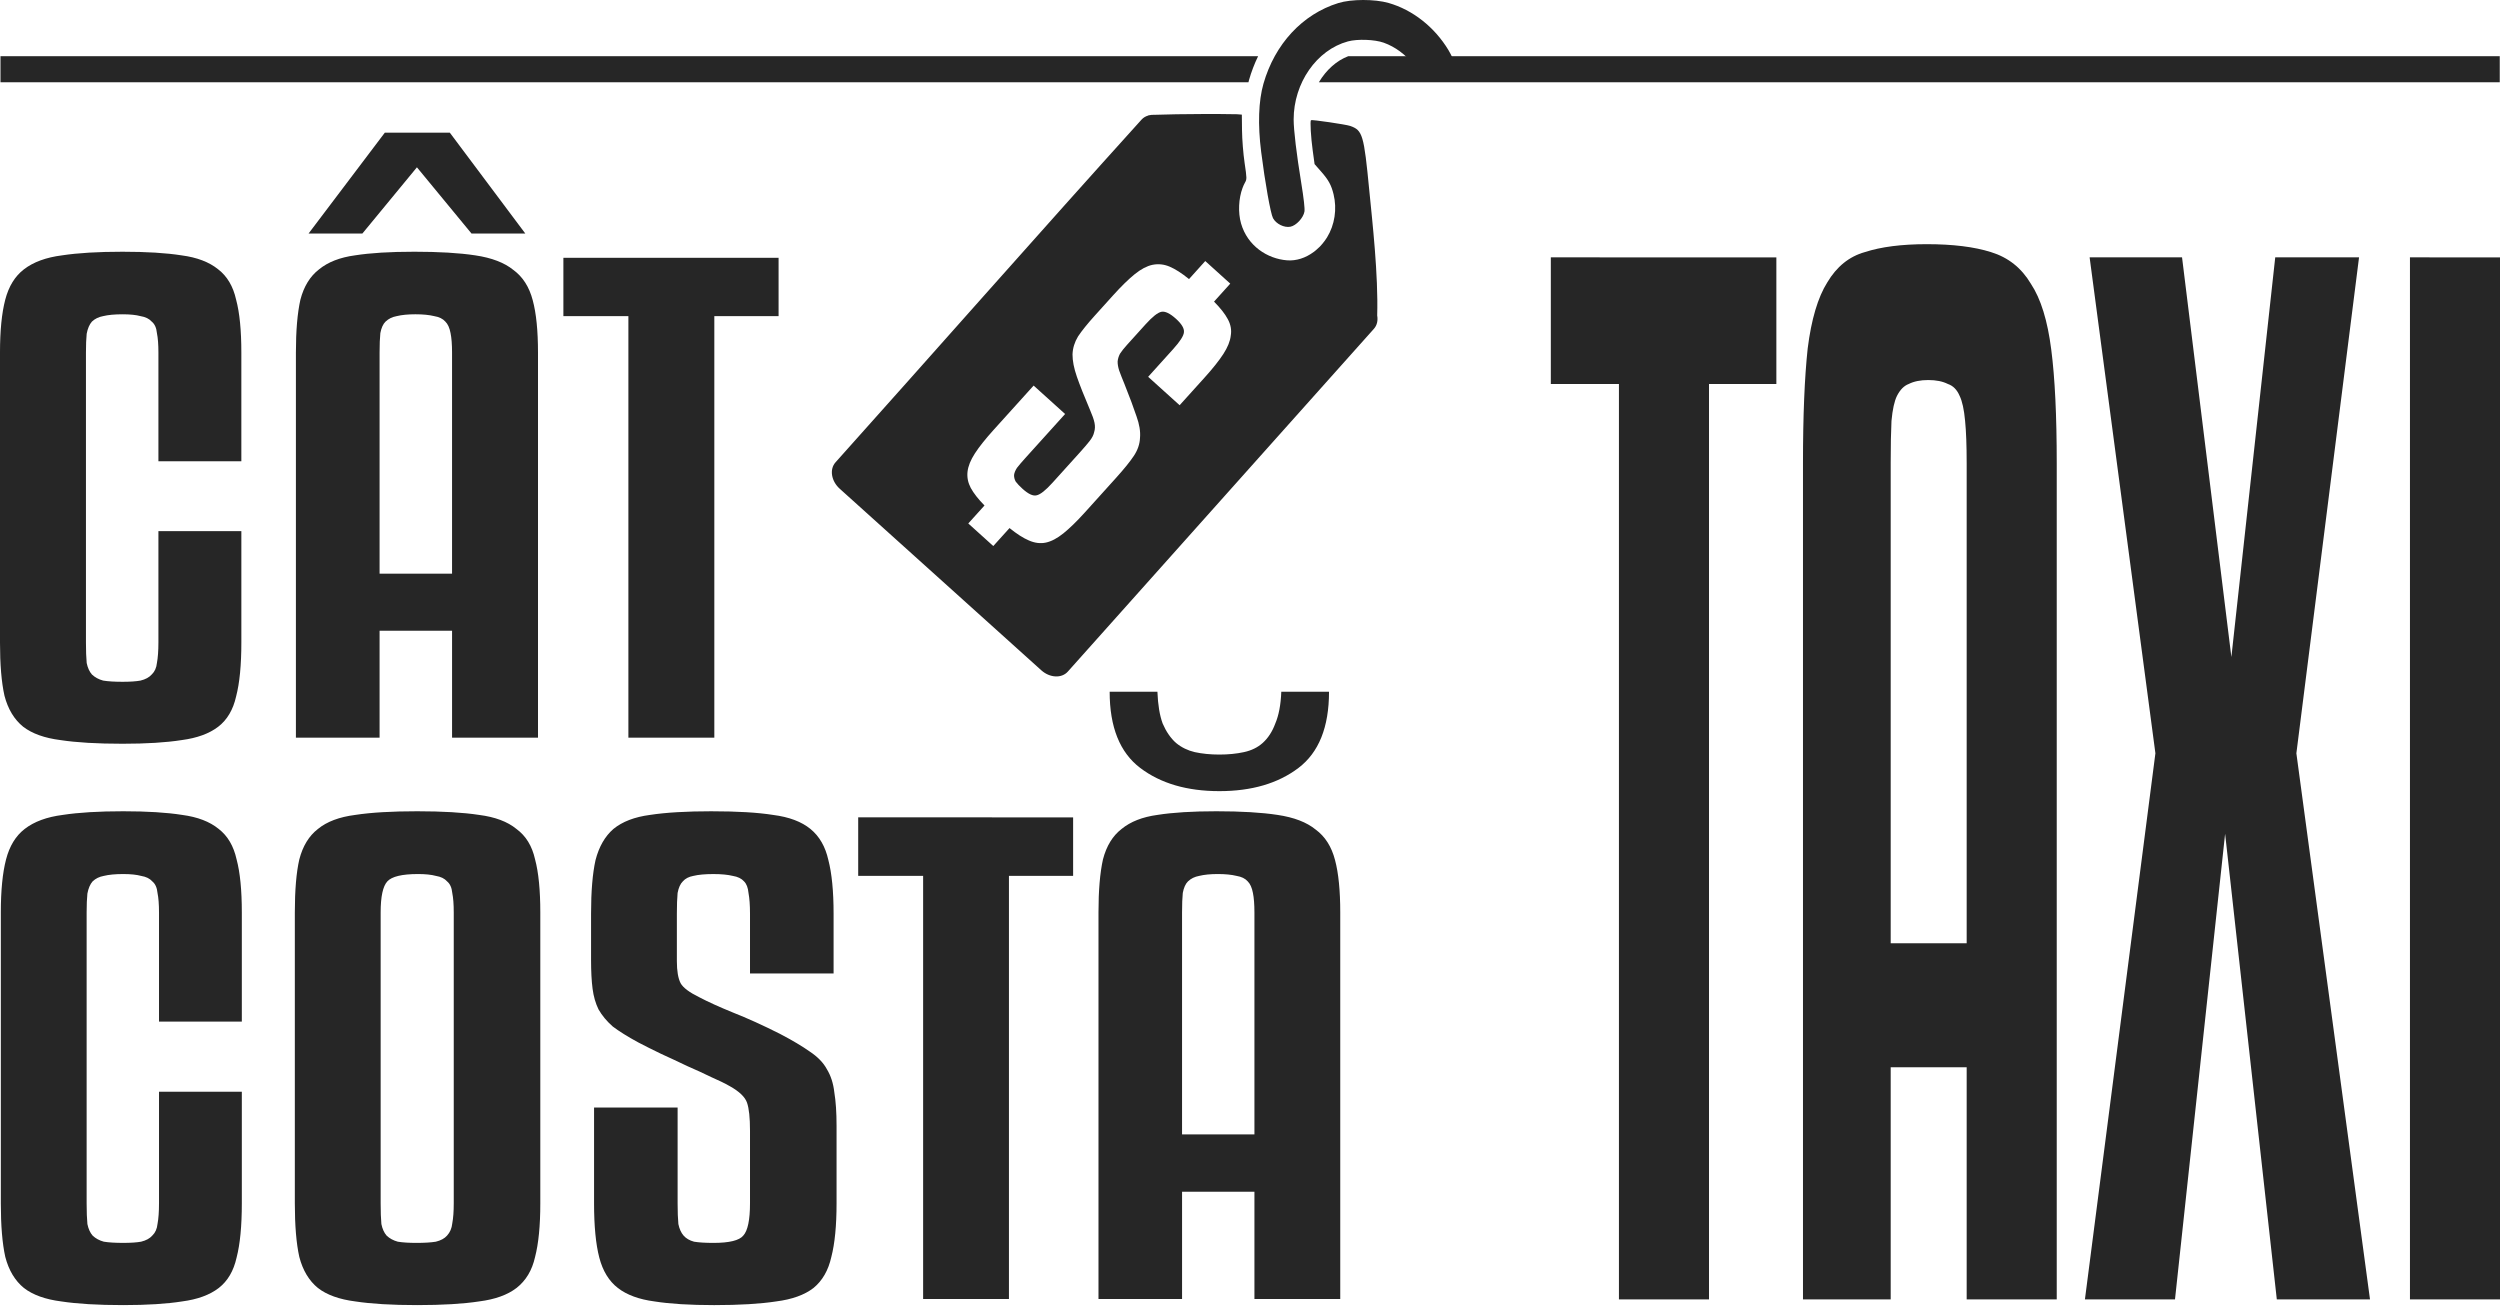
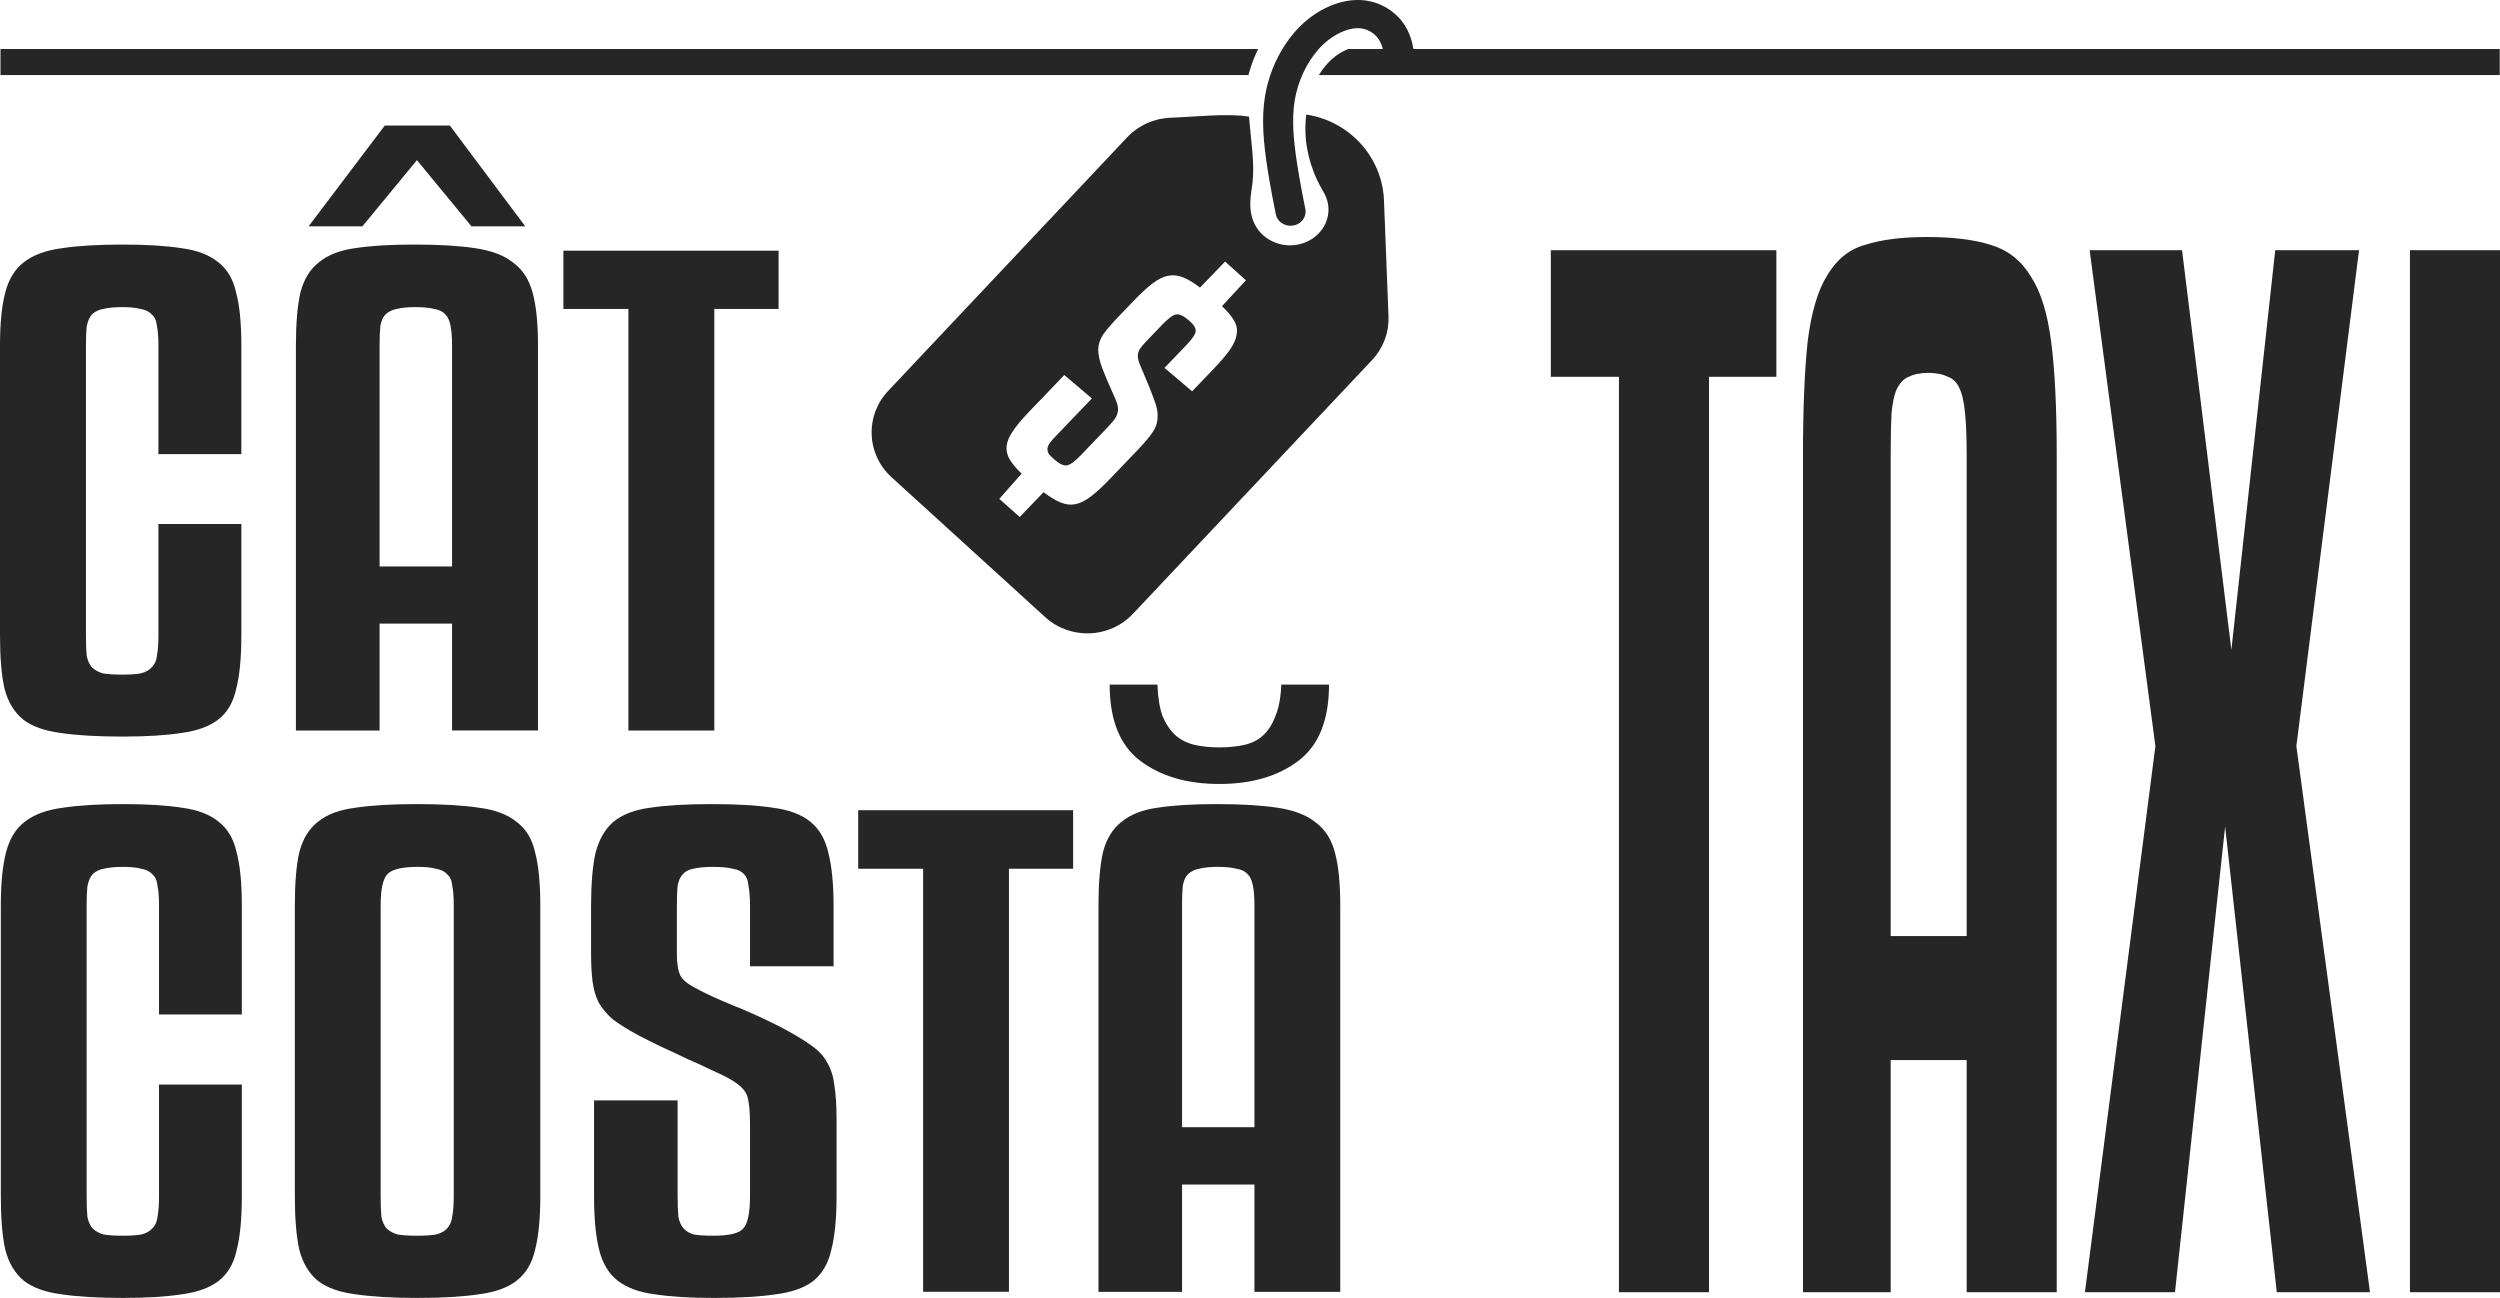
- <svg xmlns="http://www.w3.org/2000/svg" version="1.1" id="svg170" width="211.314" height="110.315" viewBox="0 0 211.314 110.315" xml:space="preserve">
-   <defs id="defs174" />
-   <g id="layer9" transform="translate(-6.231984,34.43786)" style="display:inline">
+ <svg xmlns="http://www.w3.org/2000/svg" version="1.1" id="svg170" width="211.314" height="109.709" viewBox="0 0 211.314 109.709" xml:space="preserve">
+   <defs id="defs174">
+     <linearGradient id="linearGradient2380">
+       <stop style="stop-color:#ffffff;stop-opacity:1;" offset="0" id="stop2378" />
+     </linearGradient>
+   </defs>
+   <g id="layer9" transform="translate(-6.231984,33.83187)" style="display:inline">
    <a id="a34522" transform="matrix(0.5548494,0,0,0.520975,69.51508,-27.99477)" style="display:inline;fill:#262626">
-       <path id="rect579" style="display:inline;fill:#262626;stroke-width:2.249;stroke-linecap:round" d="m 88.139,-78.052 c -1.132,1.081 -2.96,2.862 -3.783,3.711 -0.148,0.125 -0.27,0.266 -0.374,0.416 -0.005,0.008 -0.058,0.062 -0.057,0.065 -1.56e-4,0.006 3.21e-4,0.02 1.64e-4,0.027 -0.157,0.258 -0.256,0.54 -0.258,0.839 -0.168,16.571 -0.111,34.687 -0.2,49.945 -0.004,1.01 1.005,1.761 2.259,1.683 l 29.647,-1.838 c 1.254,-0.078 2.265,-0.953 2.269,-1.963 l 0.2,-49.945 c 0.002,-0.519 -0.267,-0.967 -0.694,-1.272 -2.849,-3.195 -7.207,-6.785 -9.707,-8.917 -4.494,-3.843 -4.911,-4.071 -6.243,-3.439 -0.453,0.215 -3.62,2.497 -3.629,2.615 -0.011,0.15 1.233,1.306 2.322,2.159 l 1.158,0.908 1.09,0.06 c 1.214,0.068 1.794,0.235 2.653,0.765 1.354,0.836 2.312,2.239 2.59,3.796 0.05,0.283 0.073,0.559 0.081,0.832 0.005,0.138 0.006,0.276 -9e-5,0.413 -3.9e-4,0.009 -7.3e-4,0.019 -0.002,0.028 -0.009,0.186 -0.03,0.368 -0.058,0.548 -0.004,0.023 -0.008,0.045 -0.011,0.068 -0.008,0.052 -0.018,0.105 -0.027,0.157 0.004,-0.02 0.009,-0.039 0.013,-0.059 -0.009,0.055 -0.018,0.111 -0.03,0.166 0.008,-0.035 0.01,-0.072 0.017,-0.107 -0.007,0.036 -0.013,0.071 -0.021,0.107 -0.224,1.072 -0.76,2.036 -1.575,2.705 -1.714,1.407 -4.268,1.982 -6.435,0.765 -1.054,-0.591 -2.016,-1.727 -2.45,-2.823 -0.075,-0.19 -0.141,-0.378 -0.181,-0.562 -0.1,-0.454 -0.131,-0.483 -1.478,-1.517 -0.771,-0.591 -1.889,-1.584 -2.544,-2.256 l -1.169,-1.2 -0.426,0.348 c -0.997,0.917 -1.985,1.842 -2.947,2.772 z m 10.991,10.889 3.684,-0.222 -0.024,2.633 c 0.993,-0.005 1.79,0.083 2.394,0.266 0.632,0.181 1.112,0.523 1.438,1.024 0.354,0.472 0.595,1.128 0.725,1.971 0.13,0.842 0.188,1.937 0.175,3.282 l -0.038,4.034 -4.635,0.281 0.038,-4.034 c 0.011,-1.153 -0.105,-1.872 -0.35,-2.159 -0.245,-0.314 -0.782,-0.445 -1.61,-0.395 -0.883,0.054 -1.45,0.251 -1.702,0.595 -0.251,0.344 -0.381,1.079 -0.392,2.204 l -0.029,3.006 c -0.005,0.494 0.018,0.902 0.07,1.228 0.08,0.297 0.202,0.55 0.365,0.759 0.191,0.208 0.45,0.398 0.78,0.57 0.357,0.17 0.824,0.375 1.401,0.614 1.4,0.601 2.512,1.112 3.335,1.528 0.823,0.389 1.438,0.843 1.847,1.367 0.436,0.495 0.707,1.124 0.81,1.886 0.103,0.734 0.147,1.745 0.135,3.035 l -0.046,5.021 c -0.013,1.345 -0.095,2.446 -0.241,3.305 -0.146,0.859 -0.4,1.548 -0.763,2.064 -0.363,0.516 -0.878,0.901 -1.542,1.161 -0.637,0.258 -1.464,0.445 -2.486,0.562 l -0.026,2.634 -3.682,0.224 0.024,-2.633 c -0.965,0.004 -1.764,-0.087 -2.396,-0.268 -0.605,-0.183 -1.083,-0.509 -1.437,-0.982 -0.354,-0.472 -0.597,-1.13 -0.727,-1.972 -0.13,-0.842 -0.186,-1.935 -0.173,-3.28 l 0.062,-6.462 4.635,-0.281 -0.062,6.462 c -0.006,0.576 0.003,1.041 0.028,1.396 0.052,0.326 0.145,0.582 0.281,0.766 0.164,0.182 0.37,0.305 0.617,0.373 0.275,0.038 0.634,0.044 1.075,0.018 0.855,-0.052 1.394,-0.25 1.618,-0.592 0.251,-0.344 0.383,-1.077 0.394,-2.202 l 0.043,-4.445 c 0.006,-0.659 -0.004,-1.194 -0.027,-1.604 -0.023,-0.437 -0.115,-0.789 -0.278,-1.054 -0.135,-0.293 -0.352,-0.539 -0.653,-0.74 -0.301,-0.201 -0.728,-0.407 -1.277,-0.62 -1.483,-0.596 -2.651,-1.103 -3.501,-1.518 -0.851,-0.415 -1.506,-0.868 -1.97,-1.36 -0.436,-0.495 -0.72,-1.095 -0.851,-1.8 -0.103,-0.734 -0.149,-1.705 -0.137,-2.912 l 0.027,-2.963 c 0.013,-1.345 0.094,-2.448 0.24,-3.307 0.146,-0.859 0.401,-1.546 0.765,-2.062 0.391,-0.545 0.904,-0.946 1.541,-1.204 0.637,-0.258 1.466,-0.444 2.487,-0.56 z" transform="matrix(0.9779724,1.062696,-0.929643,1.117723,-89.83056,-0.2908047)" />
      <path id="path34514" style="display:inline;fill:#262626;fill-opacity:1;stroke:#262626;stroke-width:0;stroke-linecap:butt;stroke-linejoin:miter;stroke-miterlimit:0.7;stroke-dasharray:none;stroke-opacity:1;paint-order:fill markers stroke" d="M -113.981,-3.253 V 0.976 H 76.136 c 0.029,-0.116 0.05,-0.239 0.081,-0.352 0.363,-1.353 0.83,-2.65 1.39,-3.876 z m 205.324,0 c -1.757,0.703 -3.364,2.231 -4.478,4.229 h 8.219 17.277 154.395 V -3.253 H 112.362 109.5 96.05 95.085 Z" />
-       <path style="display:inline;fill:#262626;fill-opacity:1;stroke:none;stroke-width:1.215;stroke-linecap:round;stroke-dasharray:none;stroke-opacity:1;paint-order:normal" d="m 101.312,-1.846 c -1.237,-1.669 -2.793,-2.913 -4.566,-3.593 -1.375,-0.527 -4.01,-0.629 -5.455,-0.211 -4.768,1.38 -8.271,6.746 -8.271,12.669 0,1.714 0.433,5.565 1.152,10.259 0.391,2.552 0.568,4.231 0.493,4.686 -0.168,1.022 -1.261,2.273 -2.143,2.454 -0.942,0.194 -2.181,-0.457 -2.648,-1.392 -0.368,-0.735 -1.214,-5.785 -1.803,-10.754 -0.524,-4.42 -0.403,-8.254 0.35,-11.058 1.73,-6.448 5.943,-11.281 11.404,-13.085 1.987,-0.656 5.533,-0.663 7.661,-0.014 3.667,1.116 7.003,3.915 9.116,7.648 0.429,0.758 0.948,1.956 1.407,3.193 -5.817,-0.693 -3.911,-0.495 -6.698,-0.802 z" id="path35659" />
+       <path style="display:inline;fill:#262626;fill-opacity:1;stroke:#262626;stroke-width:4.578;stroke-linecap:round;stroke-linejoin:round;stroke-miterlimit:1.8;stroke-dasharray:none;stroke-opacity:1;paint-order:normal" d="m 82.552,23.134 c 0,0 -0.913,-4.641 -1.448,-8.726 -0.535,-4.085 -0.69,-7.613 0.067,-11.004 0.757,-3.391 2.427,-6.643 4.599,-8.882 2.171,-2.239 4.842,-3.463 7.09,-3.438 2.248,0.025 4.07,1.297 5.052,2.865 0.982,1.568 1.125,3.432 1.125,3.432 0,-1e-7 -0.143,-1.863 -1.125,-3.432 -0.982,-1.568 -2.805,-2.84 -5.052,-2.865 -2.248,-0.025 -4.918,1.199 -7.09,3.438 -2.171,2.239 -3.841,5.491 -4.599,8.882 -0.757,3.391 -0.602,6.919 -0.067,11.004 0.535,4.085 1.448,8.726 1.448,8.726 z" id="path3252" />
+       <path id="path1459" style="display:inline;fill:#262626;fill-opacity:1;stroke:none;stroke-width:0.418;stroke-linecap:round;stroke-linejoin:round;stroke-miterlimit:1.8;stroke-dasharray:none;stroke-opacity:1" d="M 4.063,6.425 C 4.791,6.546 5.567,6.443 6.263,6.147 6.367,6.103 6.469,6.055 6.569,6.003 6.659,5.956 6.781,5.889 6.946,5.85 7.108,5.811 7.273,5.81 7.434,5.845 7.68,5.899 7.901,6.031 8.07,6.225 8.239,6.418 8.343,6.659 8.373,6.918 8.403,7.177 8.356,7.436 8.239,7.666 8.122,7.896 7.944,8.081 7.725,8.201 7.444,8.355 7.152,8.376 6.902,8.36 6.655,8.343 6.446,8.293 6.271,8.266 5.598,8.163 4.857,8.264 4.063,8.294 3.916,8.972 4,10.059 4,10.859 c 0,0.537 0.213,1.052 0.593,1.432 l 8.116,8.116 c 0.791,0.791 2.073,0.791 2.864,1.21e-4 l 4.834,-4.834 c 0.791,-0.791 0.791,-2.073 -2.68e-4,-2.864 L 12.29,4.593 C 11.911,4.213 11.396,4 10.859,4 l -3.859,3.247e-4 c -1.433,0.004 -2.663,1.019 -2.937,2.425 z m 1.652,0.878 c 0.229,0.005 0.453,-0.008 0.69,0.028 0.22,0.034 0.404,0.075 0.557,0.085 0.149,0.01 0.273,-0.013 0.347,-0.053 0.055,-0.03 0.106,-0.082 0.134,-0.138 0.028,-0.056 0.041,-0.129 0.034,-0.19 -0.007,-0.061 -0.036,-0.127 -0.075,-0.172 -0.039,-0.045 -0.098,-0.081 -0.154,-0.093 -0.034,-0.007 -0.072,-0.006 -0.104,0.001 -0.029,0.007 -0.089,0.033 -0.177,0.078 C 6.846,6.912 6.725,6.969 6.601,7.022 6.315,7.143 6.017,7.236 5.715,7.303 Z M 8.838,9.258 9.485,8.602 10.313,9.416 c 0.184,-0.176 0.348,-0.301 0.493,-0.375 0.15,-0.079 0.302,-0.102 0.453,-0.069 0.151,0.023 0.315,0.099 0.492,0.228 0.177,0.129 0.385,0.317 0.626,0.562 l 0.723,0.735 -0.811,0.871 -0.723,-0.736 c -0.207,-0.21 -0.359,-0.319 -0.456,-0.328 -0.102,-0.013 -0.226,0.058 -0.371,0.213 -0.154,0.166 -0.224,0.302 -0.208,0.408 0.016,0.107 0.124,0.262 0.326,0.467 l 0.539,0.548 c 0.089,0.09 0.167,0.16 0.236,0.21 0.069,0.04 0.137,0.064 0.205,0.073 0.073,0.004 0.156,-0.008 0.248,-0.035 0.097,-0.032 0.221,-0.077 0.372,-0.136 0.369,-0.139 0.668,-0.244 0.896,-0.314 0.224,-0.075 0.421,-0.102 0.592,-0.079 0.171,0.012 0.334,0.078 0.491,0.198 0.152,0.114 0.344,0.288 0.576,0.524 l 0.9,0.916 c 0.241,0.245 0.426,0.458 0.554,0.639 0.128,0.181 0.206,0.35 0.232,0.508 0.026,0.157 4.91e-4,0.319 -0.076,0.483 -0.072,0.159 -0.193,0.339 -0.361,0.541 l 0.793,0.81 -0.626,0.641 -0.811,-0.759 c -0.179,0.171 -0.344,0.297 -0.494,0.376 -0.146,0.074 -0.294,0.1 -0.445,0.077 -0.151,-0.023 -0.315,-0.099 -0.492,-0.229 -0.177,-0.129 -0.386,-0.316 -0.627,-0.561 l -1.158,-1.179 0.811,-0.87 1.158,1.178 c 0.103,0.105 0.189,0.188 0.258,0.247 0.069,0.05 0.133,0.079 0.192,0.088 0.063,0.004 0.124,-0.01 0.182,-0.041 0.058,-0.042 0.126,-0.104 0.203,-0.187 0.15,-0.161 0.214,-0.292 0.194,-0.393 -0.016,-0.107 -0.124,-0.262 -0.325,-0.467 l -0.797,-0.811 c -0.118,-0.12 -0.217,-0.215 -0.295,-0.285 -0.084,-0.075 -0.164,-0.122 -0.243,-0.141 -0.078,-0.029 -0.163,-0.035 -0.256,-0.018 -0.092,0.017 -0.21,0.055 -0.35,0.113 -0.384,0.155 -0.692,0.269 -0.925,0.345 -0.233,0.075 -0.438,0.11 -0.613,0.103 -0.171,-0.012 -0.332,-0.07 -0.485,-0.175 C 10.957,13.214 10.773,13.047 10.556,12.827 L 10.024,12.286 C 9.783,12.041 9.599,11.828 9.471,11.647 9.342,11.466 9.265,11.297 9.239,11.139 c -0.026,-0.168 -0.003,-0.331 0.069,-0.49 0.072,-0.159 0.192,-0.339 0.361,-0.541 z" transform="matrix(0.1783942,4.88466,-4.666115,0.1867495,114.1973,-13.66663)" />
    </a>
    <path id="path34566" style="font-style:normal;font-variant:normal;font-weight:normal;font-stretch:normal;font-size:85.909px;font-family:'Kenyan Coffee';-inkscape-font-specification:'Kenyan Coffee';display:inline;fill:#262626;fill-opacity:1;stroke:none;stroke-width:11.069;stroke-linecap:butt;stroke-linejoin:round;stroke-miterlimit:0.7;stroke-dasharray:none;stroke-opacity:1;paint-order:markers stroke fill" d="m 222.241,-8.418 c -2.749,0 -5.013,0.173 -6.788,0.516 -1.718,0.286 -3.093,0.945 -4.124,1.976 -1.031,0.974 -1.746,2.405 -2.147,4.295 -0.344,1.89 -0.517,4.381 -0.517,7.474 V 60.31 h 9.622 v -15.121 h 8.334 v 15.121 h 9.88 V 5.843 c 0,-3.093 -0.2,-5.555 -0.601,-7.388 -0.401,-1.89 -1.147,-3.322 -2.236,-4.295 -1.031,-1.031 -2.49,-1.718 -4.38,-2.062 -1.833,-0.344 -4.18,-0.516 -7.044,-0.516 z m -41.237,0.859 v 8.247 h 7.472 V 60.31 h 9.88 V 0.689 h 7.389 V -7.558 Z m 59.104,0 7.216,32.301 -7.731,35.567 h 9.88 l 5.498,-30.325 5.67,30.325 h 10.223 l -8.076,-35.567 6.874,-32.301 h -9.193 l -4.811,26.03 -5.412,-26.03 z m 35.139,0 V 60.31 h 9.878 V -7.558 Z m -52.836,7.99 c 0.859,0 1.577,0.086 2.149,0.257 0.573,0.115 1.001,0.373 1.288,0.774 0.286,0.344 0.486,0.887 0.601,1.631 0.115,0.687 0.172,1.604 0.172,2.75 V 37.114 h -8.334 V 5.843 c 0,-1.145 0.029,-2.062 0.086,-2.75 0.115,-0.745 0.317,-1.288 0.603,-1.631 0.344,-0.401 0.772,-0.659 1.288,-0.774 0.573,-0.172 1.288,-0.257 2.147,-0.257 z" transform="matrix(0.7705506,0,0,1.297773,-2.1569,-2.874133)" />
    <path id="path34568" style="font-style:normal;font-variant:normal;font-weight:normal;font-stretch:normal;font-size:56.945px;font-family:'Kenyan Coffee';-inkscape-font-specification:'Kenyan Coffee';display:inline;fill:#262626;fill-opacity:1;stroke:none;stroke-width:7.337;stroke-linecap:butt;stroke-linejoin:round;stroke-miterlimit:0.7;stroke-dasharray:none;stroke-opacity:1;paint-order:markers stroke fill" d="m 36.891,-22.57 -5.81,9.453 h 4.101 l 4.156,-6.206 4.158,6.206 h 4.1 l -5.751,-9.453 z M 16.902,-11.408 c -1.86,0 -3.397,0.112 -4.612,0.34 -1.215,0.19 -2.183,0.627 -2.904,1.311 -0.683,0.645 -1.157,1.594 -1.423,2.846 -0.266,1.253 -0.4,2.906 -0.4,4.956 V 25.208 c 0,2.088 0.114,3.758 0.342,5.01 0.266,1.253 0.741,2.222 1.425,2.905 0.683,0.645 1.631,1.062 2.846,1.252 1.215,0.228 2.79,0.342 4.727,0.342 1.822,0 3.322,-0.114 4.499,-0.342 1.177,-0.19 2.108,-0.607 2.791,-1.252 0.683,-0.645 1.139,-1.596 1.367,-2.849 0.266,-1.253 0.398,-2.941 0.398,-5.067 V 14.786 H 19.637 v 10.422 c 0,0.797 -0.039,1.443 -0.114,1.937 -0.038,0.456 -0.17,0.815 -0.398,1.081 -0.19,0.266 -0.474,0.456 -0.854,0.57 -0.342,0.076 -0.799,0.113 -1.368,0.113 -0.607,0 -1.1,-0.037 -1.479,-0.113 -0.342,-0.114 -0.626,-0.304 -0.854,-0.57 -0.19,-0.266 -0.324,-0.625 -0.4,-1.081 -0.038,-0.494 -0.056,-1.139 -0.056,-1.937 V -1.955 c 0,-0.721 0.018,-1.31 0.056,-1.765 0.076,-0.494 0.21,-0.874 0.4,-1.139 0.228,-0.266 0.512,-0.437 0.854,-0.513 0.38,-0.114 0.872,-0.171 1.479,-0.171 0.569,0 1.027,0.057 1.368,0.171 0.38,0.076 0.664,0.248 0.854,0.513 0.228,0.228 0.36,0.587 0.398,1.081 0.076,0.456 0.114,1.065 0.114,1.824 V 8.237 h 6.32 V -1.955 c 0,-2.088 -0.132,-3.741 -0.398,-4.956 -0.228,-1.253 -0.683,-2.201 -1.367,-2.846 -0.683,-0.683 -1.614,-1.121 -2.791,-1.311 -1.177,-0.228 -2.677,-0.34 -4.499,-0.34 z m 22.21,0 c -1.822,0 -3.322,0.112 -4.499,0.34 -1.139,0.19 -2.05,0.627 -2.733,1.311 -0.683,0.645 -1.157,1.594 -1.423,2.846 -0.228,1.253 -0.342,2.906 -0.342,4.956 V 34.148 h 6.377 V 24.124 h 5.524 v 10.023 h 6.549 V -1.955 c 0,-2.05 -0.134,-3.683 -0.4,-4.898 -0.266,-1.253 -0.758,-2.203 -1.479,-2.849 -0.683,-0.683 -1.653,-1.139 -2.906,-1.367 -1.215,-0.228 -2.77,-0.34 -4.668,-0.34 z m 11.388,0.57 v 5.465 h 4.954 V 34.148 H 62.003 V -5.373 h 4.897 v -5.465 z m -11.276,5.294 c 0.569,0 1.045,0.057 1.425,0.171 0.38,0.076 0.664,0.248 0.854,0.513 0.19,0.228 0.322,0.587 0.398,1.081 0.076,0.456 0.114,1.065 0.114,1.824 V 18.772 H 36.492 V -1.955 c 0,-0.759 0.02,-1.368 0.058,-1.824 0.076,-0.494 0.208,-0.853 0.398,-1.081 0.228,-0.266 0.512,-0.437 0.854,-0.513 0.38,-0.114 0.853,-0.171 1.423,-0.171 z" transform="matrix(1.109101,0,0,0.901631,-2.1569,-2.874133)" />
    <path id="path34570" style="font-style:normal;font-variant:normal;font-weight:normal;font-stretch:normal;font-size:57.012px;font-family:'Kenyan Coffee';-inkscape-font-specification:'Kenyan Coffee';display:inline;fill:#262626;fill-opacity:1;stroke:none;stroke-width:7.346;stroke-linecap:butt;stroke-linejoin:round;stroke-miterlimit:0.7;stroke-dasharray:none;stroke-opacity:1;paint-order:markers stroke fill" d="m 92.365,29.768 c 0,3.307 0.779,5.682 2.337,7.126 1.558,1.444 3.573,2.167 6.043,2.167 2.471,0 4.485,-0.723 6.043,-2.167 1.558,-1.444 2.337,-3.819 2.337,-7.126 h -3.647 c -0.038,1.216 -0.191,2.204 -0.457,2.965 -0.228,0.76 -0.551,1.37 -0.969,1.826 -0.38,0.418 -0.855,0.701 -1.425,0.853 -0.57,0.152 -1.198,0.229 -1.882,0.229 -0.684,0 -1.31,-0.077 -1.88,-0.229 -0.532,-0.152 -1.008,-0.435 -1.426,-0.853 -0.418,-0.456 -0.76,-1.066 -1.026,-1.826 -0.228,-0.76 -0.361,-1.748 -0.399,-2.965 z M 16.996,40.943 c -1.862,0 -3.402,0.113 -4.618,0.341 -1.216,0.19 -2.186,0.627 -2.908,1.312 -0.684,0.646 -1.159,1.596 -1.425,2.85 -0.266,1.254 -0.399,2.909 -0.399,4.961 v 27.193 c 0,2.09 0.113,3.763 0.341,5.017 0.266,1.254 0.742,2.224 1.426,2.908 0.684,0.646 1.633,1.063 2.849,1.253 1.216,0.228 2.795,0.344 4.733,0.344 1.824,0 3.325,-0.116 4.504,-0.344 1.178,-0.19 2.109,-0.607 2.793,-1.253 0.684,-0.646 1.14,-1.596 1.368,-2.85 0.266,-1.254 0.399,-2.947 0.399,-5.076 v -10.432 h -6.327 v 10.432 c 0,0.798 -0.039,1.446 -0.115,1.94 -0.038,0.456 -0.171,0.816 -0.399,1.083 -0.19,0.266 -0.474,0.456 -0.854,0.57 -0.342,0.076 -0.798,0.112 -1.368,0.112 -0.608,0 -1.103,-0.036 -1.483,-0.112 -0.342,-0.114 -0.626,-0.304 -0.854,-0.57 -0.19,-0.266 -0.323,-0.626 -0.399,-1.083 -0.038,-0.494 -0.058,-1.142 -0.058,-1.94 V 50.407 c 0,-0.722 0.02,-1.311 0.058,-1.767 0.076,-0.494 0.209,-0.875 0.399,-1.141 0.228,-0.266 0.512,-0.436 0.854,-0.512 0.38,-0.114 0.875,-0.173 1.483,-0.173 0.57,0 1.026,0.059 1.368,0.173 0.38,0.076 0.664,0.246 0.854,0.512 0.228,0.228 0.361,0.588 0.399,1.083 0.076,0.456 0.115,1.066 0.115,1.826 V 60.613 h 6.327 V 50.407 c 0,-2.09 -0.133,-3.745 -0.399,-4.961 -0.228,-1.254 -0.684,-2.204 -1.368,-2.85 -0.684,-0.684 -1.615,-1.122 -2.793,-1.312 -1.178,-0.228 -2.679,-0.341 -4.504,-0.341 z m 22.462,0 c -1.938,0 -3.515,0.113 -4.731,0.341 -1.216,0.19 -2.167,0.627 -2.851,1.312 -0.684,0.646 -1.159,1.596 -1.425,2.85 -0.228,1.216 -0.342,2.871 -0.342,4.961 v 27.193 c 0,2.09 0.114,3.763 0.342,5.017 0.266,1.254 0.741,2.224 1.425,2.908 0.684,0.646 1.635,1.063 2.851,1.253 1.216,0.228 2.793,0.344 4.731,0.344 1.938,0 3.515,-0.116 4.731,-0.344 1.216,-0.19 2.167,-0.607 2.851,-1.253 0.722,-0.684 1.197,-1.654 1.425,-2.908 0.266,-1.254 0.399,-2.927 0.399,-5.017 V 50.407 c 0,-2.09 -0.133,-3.745 -0.399,-4.961 -0.228,-1.254 -0.703,-2.204 -1.425,-2.85 C 46.357,41.912 45.406,41.475 44.19,41.285 42.973,41.057 41.396,40.943 39.458,40.943 Z m 22.52,0 c -1.938,0 -3.515,0.113 -4.731,0.341 -1.178,0.19 -2.111,0.627 -2.795,1.312 -0.646,0.684 -1.102,1.654 -1.368,2.908 -0.228,1.254 -0.342,2.925 -0.342,5.015 v 4.334 c 0,1.064 0.039,1.957 0.115,2.679 0.076,0.722 0.227,1.368 0.455,1.938 0.266,0.57 0.628,1.103 1.084,1.597 0.494,0.456 1.14,0.95 1.938,1.482 0.532,0.342 1.121,0.702 1.767,1.083 0.684,0.38 1.349,0.761 1.995,1.141 0.646,0.342 1.255,0.684 1.825,1.026 0.57,0.304 1.045,0.587 1.425,0.853 0.722,0.494 1.16,1.009 1.312,1.541 0.152,0.532 0.228,1.407 0.228,2.623 v 6.783 c 0,1.558 -0.172,2.567 -0.514,3.023 -0.304,0.456 -1.065,0.683 -2.281,0.683 -0.608,0 -1.101,-0.036 -1.481,-0.112 -0.342,-0.114 -0.608,-0.304 -0.798,-0.57 -0.19,-0.266 -0.323,-0.626 -0.399,-1.083 -0.038,-0.494 -0.058,-1.142 -0.058,-1.94 v -8.95 h -6.384 v 8.95 c 0,2.128 0.133,3.821 0.399,5.076 0.266,1.254 0.741,2.204 1.425,2.85 0.684,0.646 1.615,1.063 2.793,1.253 1.178,0.228 2.7,0.344 4.562,0.344 1.938,0 3.515,-0.116 4.731,-0.344 1.216,-0.19 2.167,-0.607 2.851,-1.253 0.684,-0.684 1.14,-1.654 1.368,-2.908 0.266,-1.254 0.399,-2.927 0.399,-5.017 v -7.238 c 0,-1.254 -0.057,-2.301 -0.171,-3.137 -0.076,-0.836 -0.266,-1.557 -0.57,-2.165 -0.266,-0.608 -0.704,-1.159 -1.312,-1.653 -0.57,-0.494 -1.329,-1.047 -2.279,-1.655 -1.292,-0.798 -2.49,-1.462 -3.593,-1.994 -1.064,-0.532 -1.919,-1.008 -2.565,-1.426 -0.76,-0.456 -1.235,-0.893 -1.425,-1.312 -0.19,-0.456 -0.286,-1.141 -0.286,-2.053 v -4.447 c 0,-0.798 0.018,-1.444 0.056,-1.938 0.076,-0.494 0.209,-0.854 0.399,-1.083 0.19,-0.266 0.458,-0.436 0.8,-0.512 0.38,-0.114 0.892,-0.173 1.538,-0.173 0.608,0 1.103,0.059 1.483,0.173 0.38,0.076 0.666,0.246 0.856,0.512 0.19,0.228 0.303,0.588 0.341,1.083 0.076,0.494 0.115,1.14 0.115,1.938 v 5.588 h 6.386 v -5.588 c 0,-2.09 -0.133,-3.761 -0.399,-5.015 -0.228,-1.254 -0.684,-2.224 -1.368,-2.908 -0.684,-0.684 -1.635,-1.122 -2.851,-1.312 -1.178,-0.228 -2.737,-0.341 -4.675,-0.341 z m 38.54,0 c -1.824,0 -3.325,0.113 -4.504,0.341 -1.14,0.19 -2.052,0.627 -2.736,1.312 -0.684,0.646 -1.159,1.596 -1.425,2.85 -0.228,1.254 -0.342,2.909 -0.342,4.961 v 36.145 h 6.386 V 76.518 h 5.529 v 10.035 h 6.557 V 50.407 c 0,-2.052 -0.133,-3.686 -0.399,-4.903 -0.266,-1.254 -0.761,-2.206 -1.483,-2.852 -0.684,-0.684 -1.653,-1.14 -2.908,-1.368 -1.216,-0.228 -2.775,-0.341 -4.675,-0.341 z m -27.366,0.57 v 5.473 h 4.961 v 39.565 h 6.557 V 46.987 h 4.903 v -5.473 z m -33.637,5.3 c 0.57,0 1.026,0.059 1.368,0.173 0.38,0.076 0.666,0.246 0.856,0.512 0.228,0.228 0.361,0.588 0.399,1.083 0.076,0.456 0.113,1.066 0.113,1.826 v 27.193 c 0,0.76 -0.037,1.388 -0.113,1.882 -0.038,0.456 -0.171,0.837 -0.399,1.141 -0.19,0.266 -0.476,0.456 -0.856,0.57 -0.38,0.076 -0.873,0.112 -1.481,0.112 -0.57,0 -1.045,-0.036 -1.425,-0.112 -0.342,-0.114 -0.628,-0.304 -0.856,-0.57 -0.19,-0.266 -0.323,-0.626 -0.399,-1.083 -0.038,-0.494 -0.056,-1.142 -0.056,-1.94 V 50.407 c 0,-1.482 0.17,-2.452 0.512,-2.908 0.342,-0.456 1.121,-0.685 2.337,-0.685 z m 61.118,0 c 0.57,0 1.045,0.059 1.425,0.173 0.38,0.076 0.664,0.246 0.854,0.512 0.19,0.228 0.323,0.588 0.399,1.083 0.076,0.456 0.115,1.066 0.115,1.826 V 71.159 H 97.896 V 50.407 c 0,-0.76 0.018,-1.37 0.056,-1.826 0.076,-0.494 0.209,-0.854 0.399,-1.083 0.228,-0.266 0.512,-0.436 0.854,-0.512 0.38,-0.114 0.856,-0.173 1.426,-0.173 z" transform="matrix(1.106302,0,0,0.9039125,-2.1569,-2.874133)" />
  </g>
</svg>
